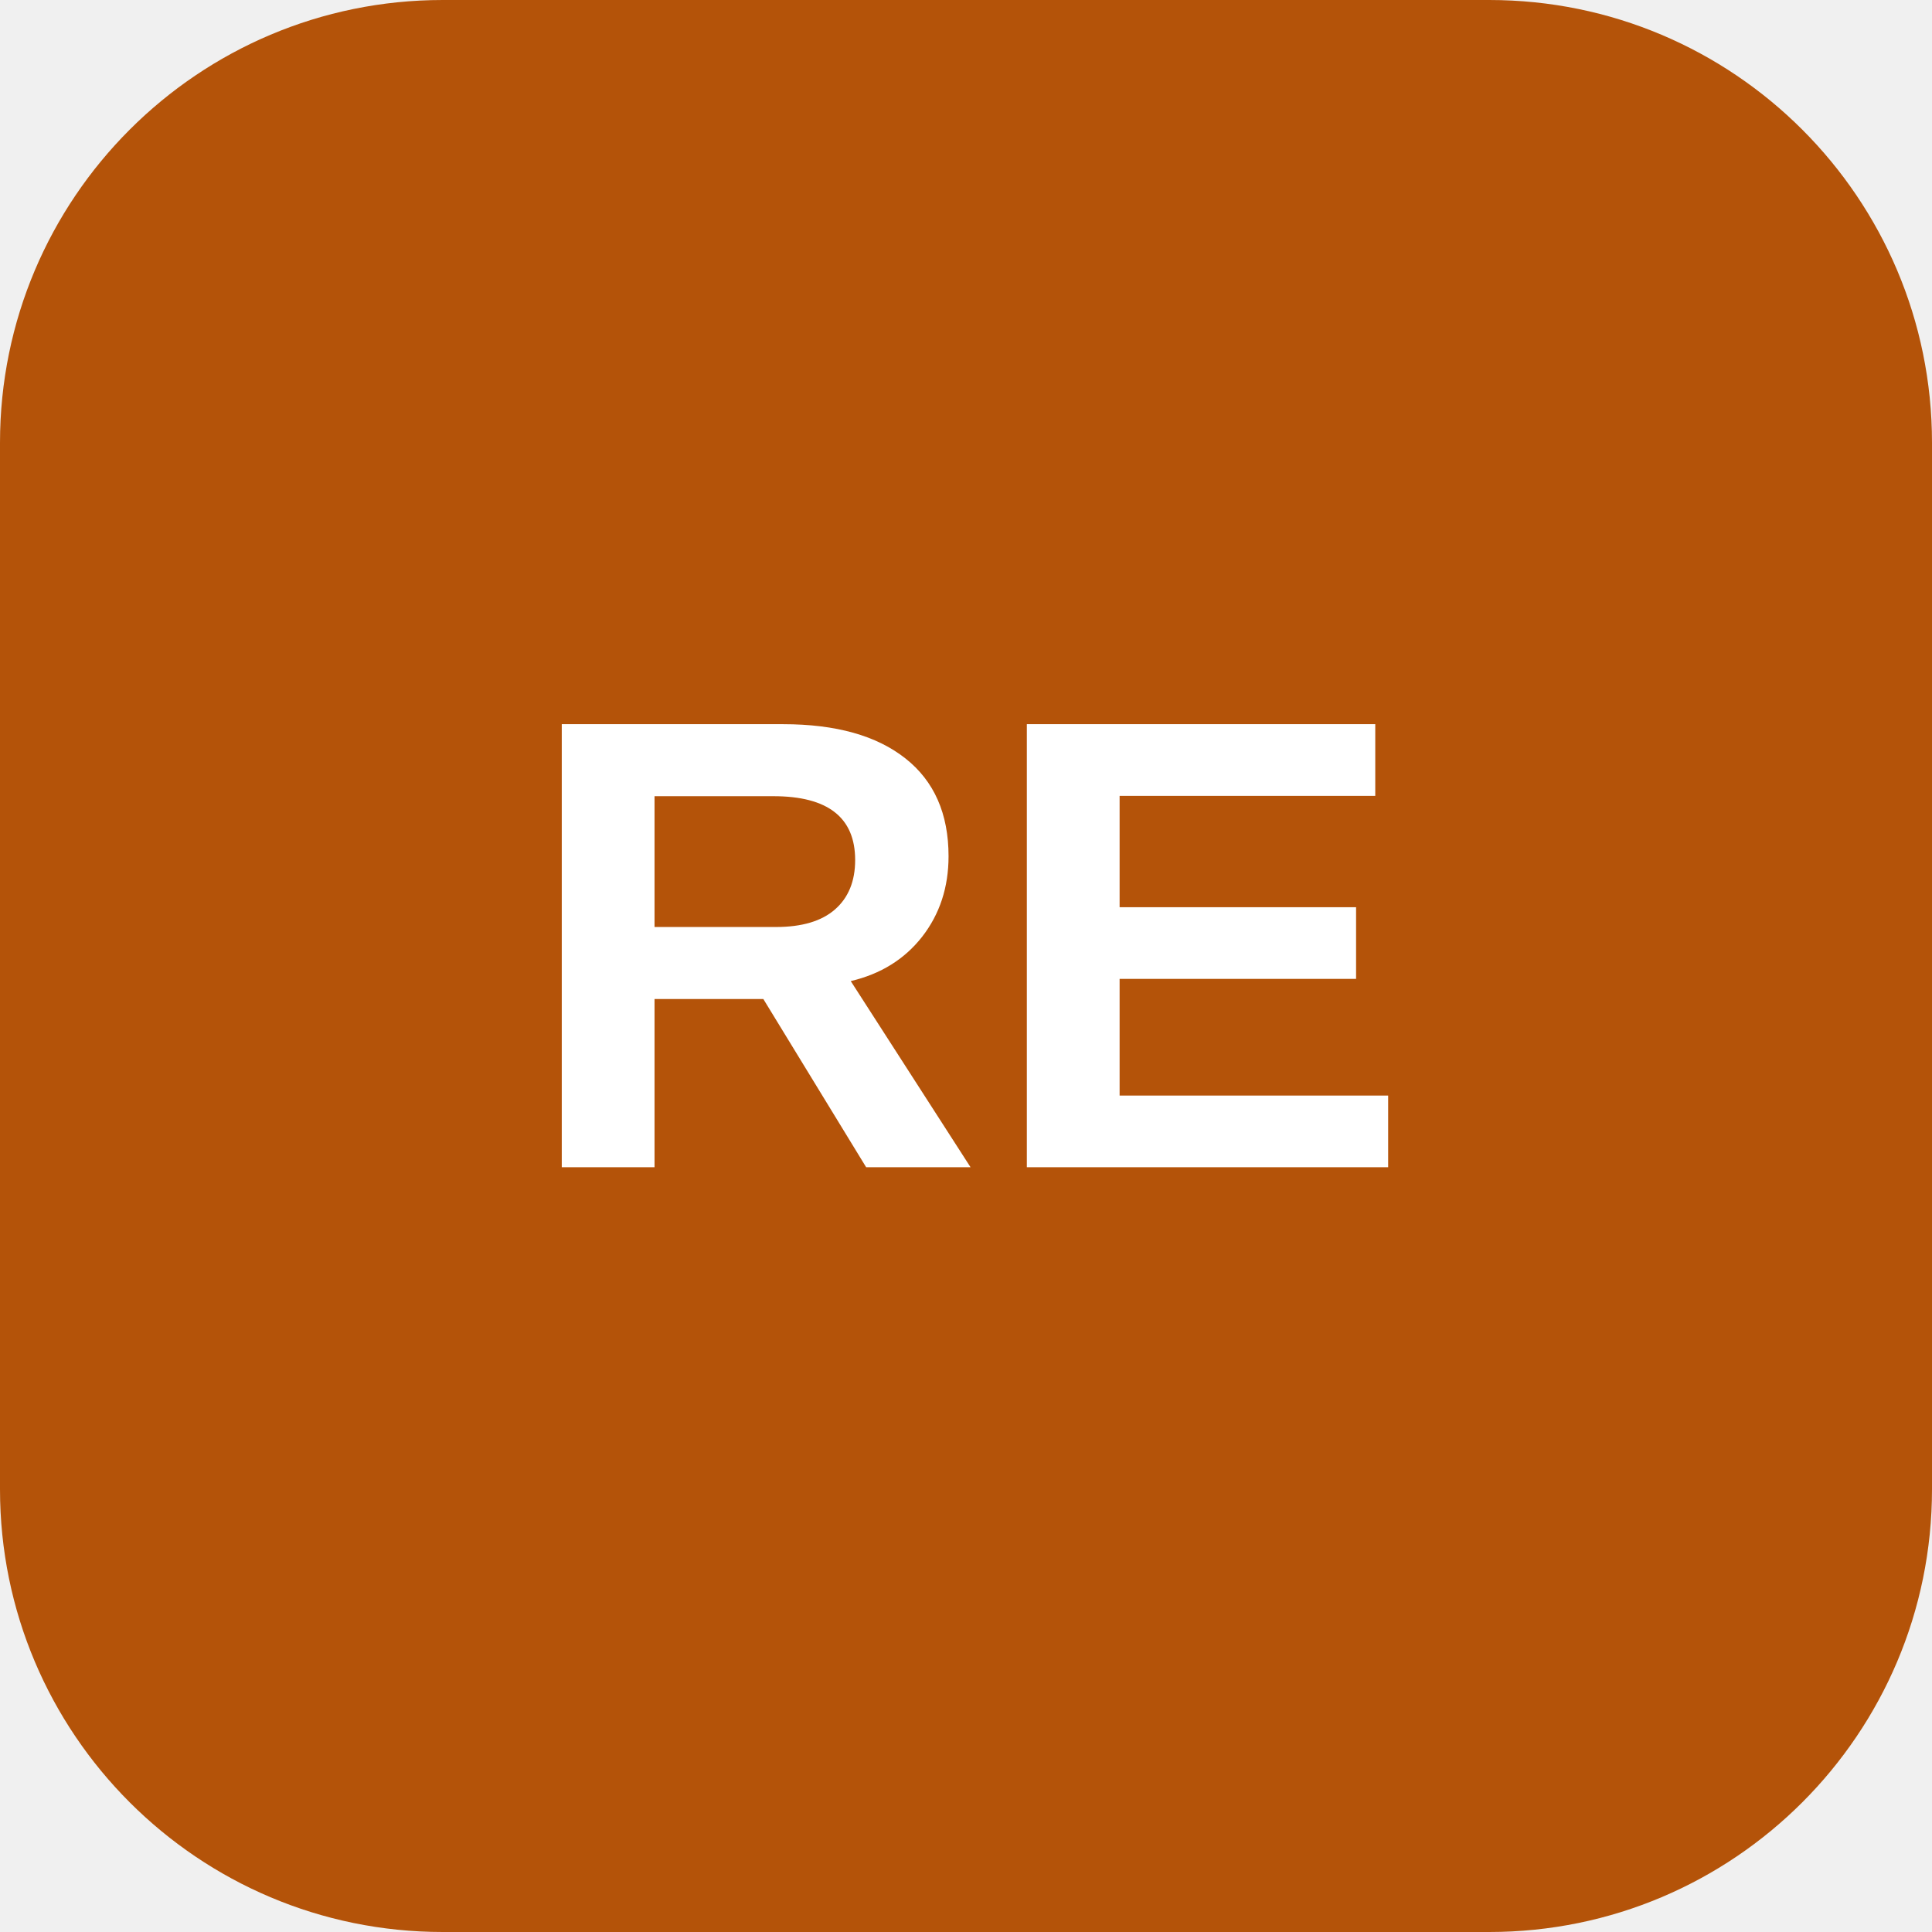
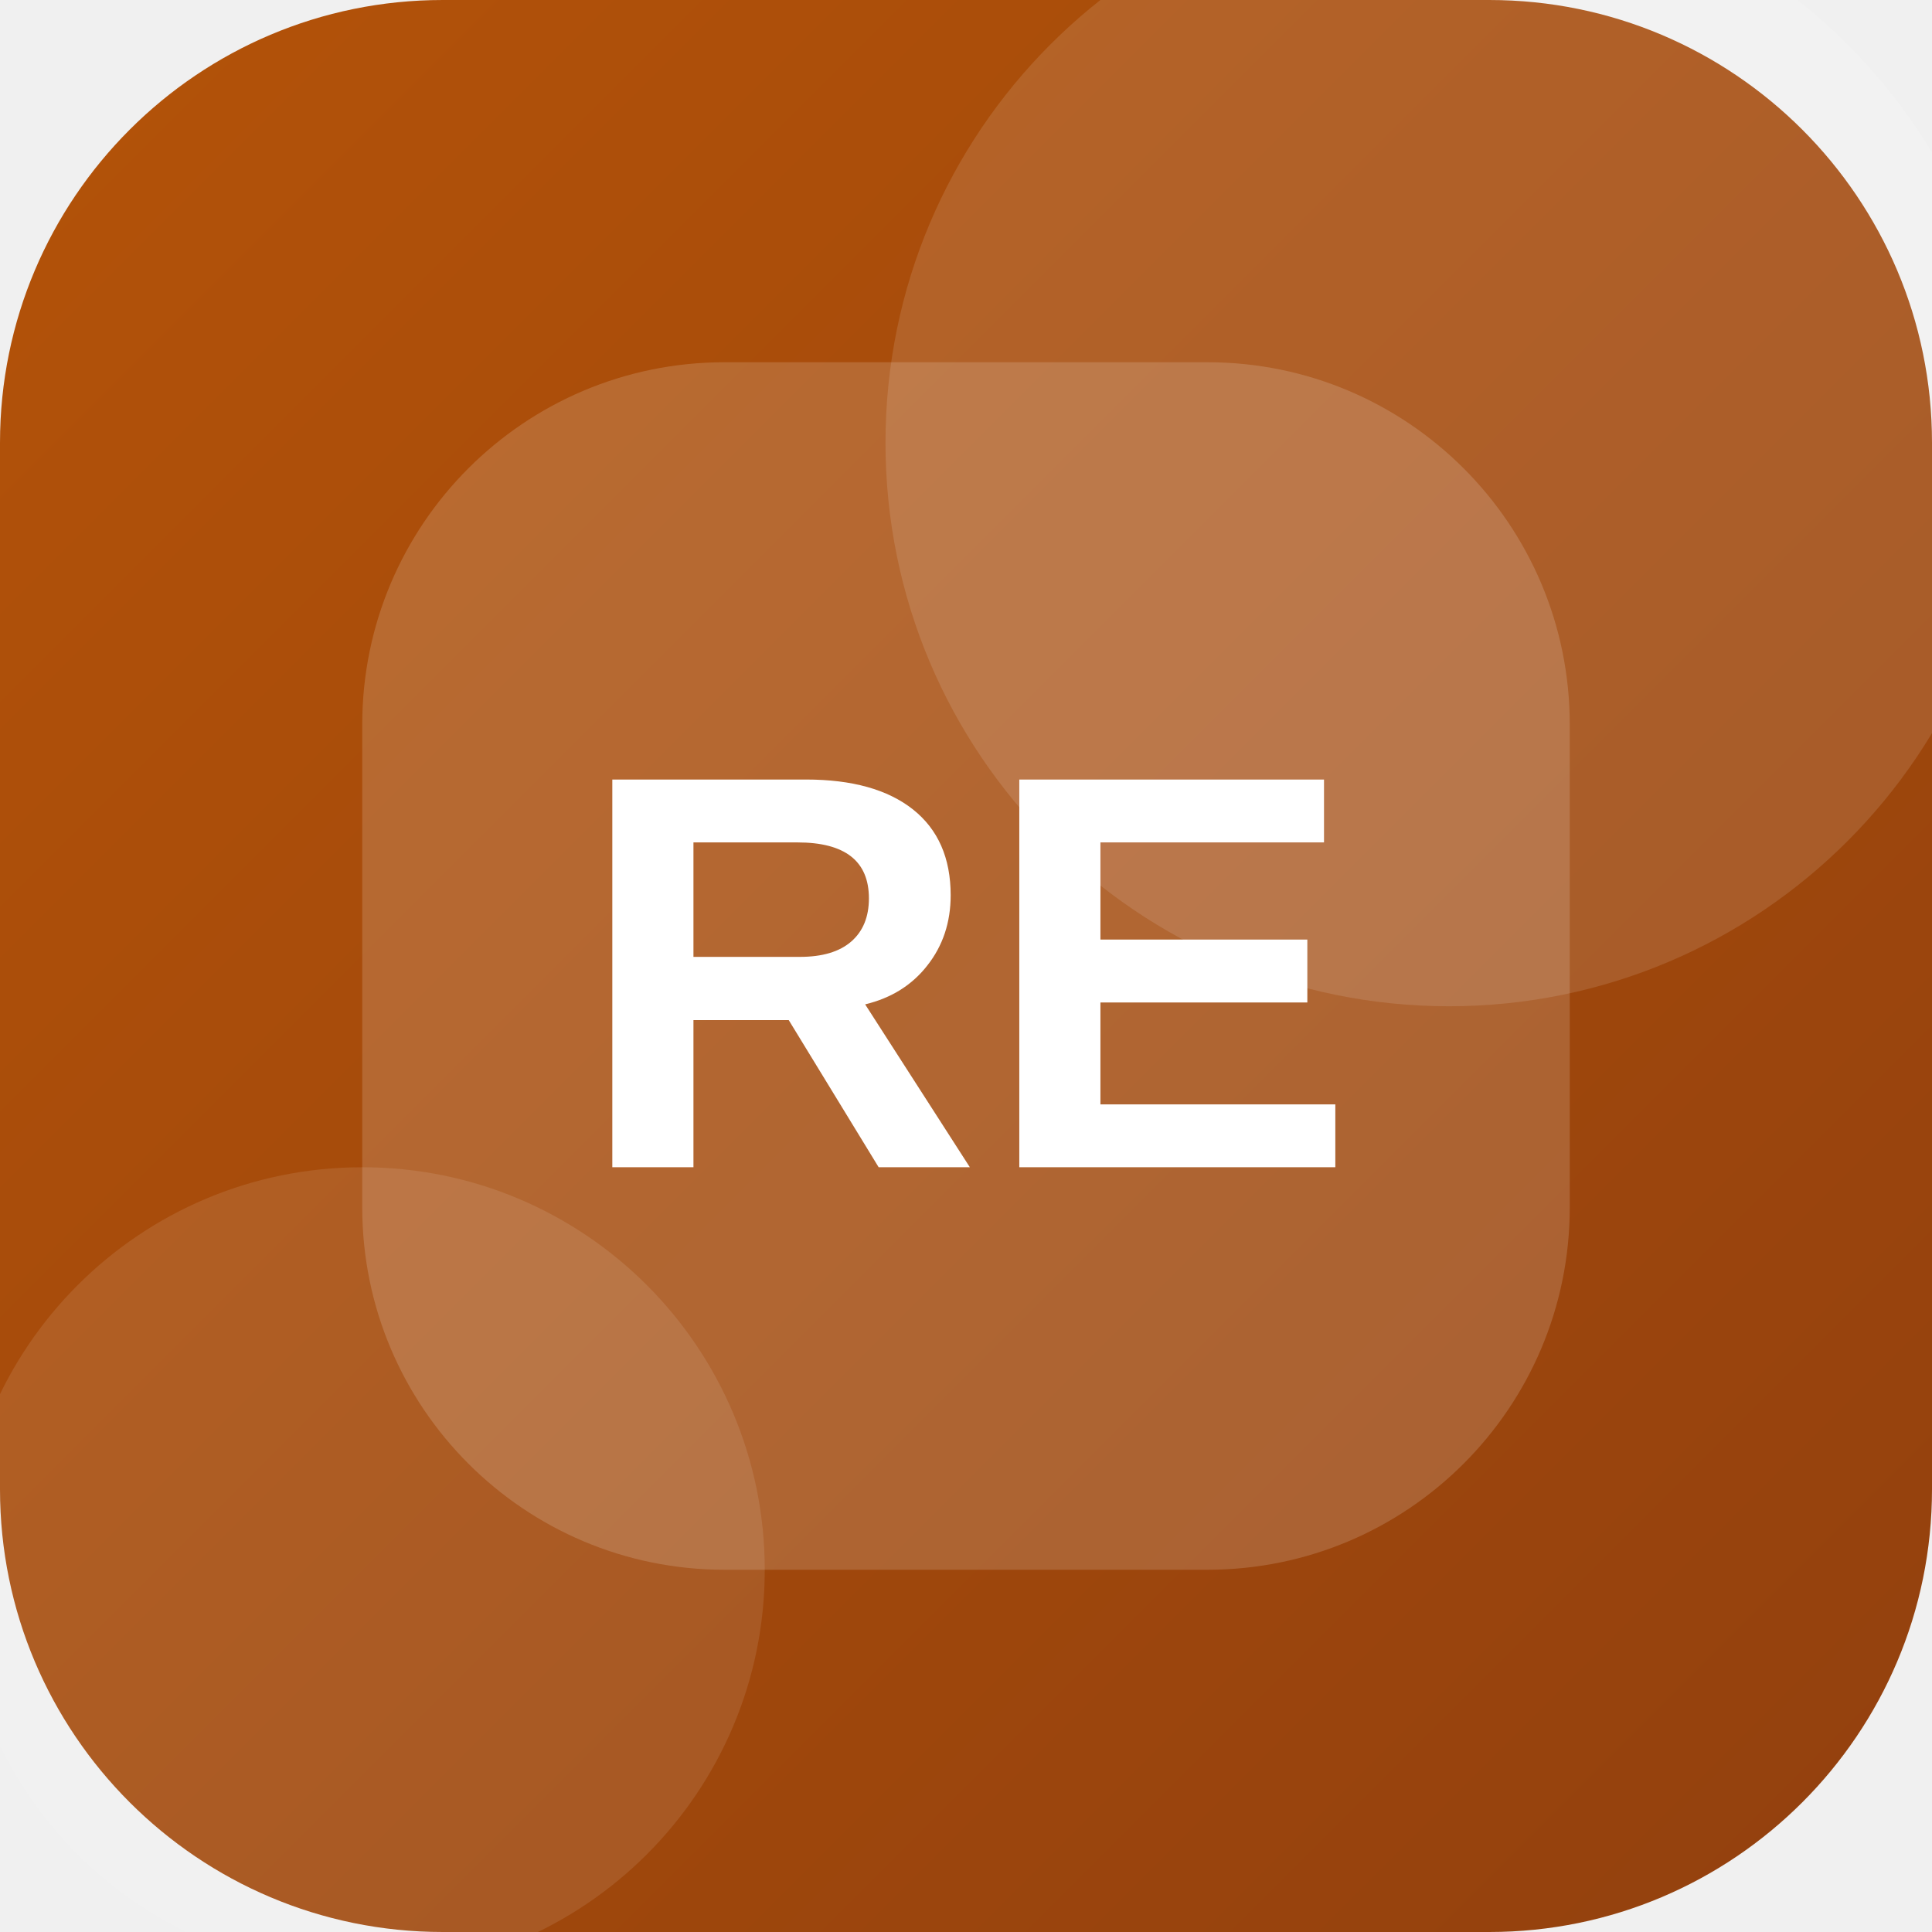
<svg xmlns="http://www.w3.org/2000/svg" viewBox="0 0 96 96" role="img" aria-label="Restaurante El Viejo">
-   <rect width="96" height="96" rx="22" fill="#B45309" />
-   <text x="48" y="58" text-anchor="middle" font-family="Arial, Helvetica, sans-serif" font-size="32" font-weight="700" fill="#ffffff">RE</text>
+   <defs>
+     <linearGradient id="g6e1f1a8e" x1="0" y1="0" x2="1" y2="1">
+       <stop offset="0%" stop-color="#B45309" />
+       <stop offset="100%" stop-color="#92400E" />
+     </linearGradient>
+   </defs>
+   <rect width="96" height="96" rx="22" fill="url(#g6e1f1a8e)" />
+   <circle cx="72" cy="22" r="28" fill="rgba(255,255,255,0.12)" />
+   <circle cx="18" cy="78" r="20" fill="rgba(255,255,255,0.10)" />
+   <rect x="18" y="18" width="60" height="60" rx="18" fill="rgba(255,255,255,0.16)" />
+   <text x="48" y="58" text-anchor="middle" font-family="Arial, Helvetica, sans-serif" font-size="28" font-weight="700" fill="#ffffff">RE</text>
</svg>
